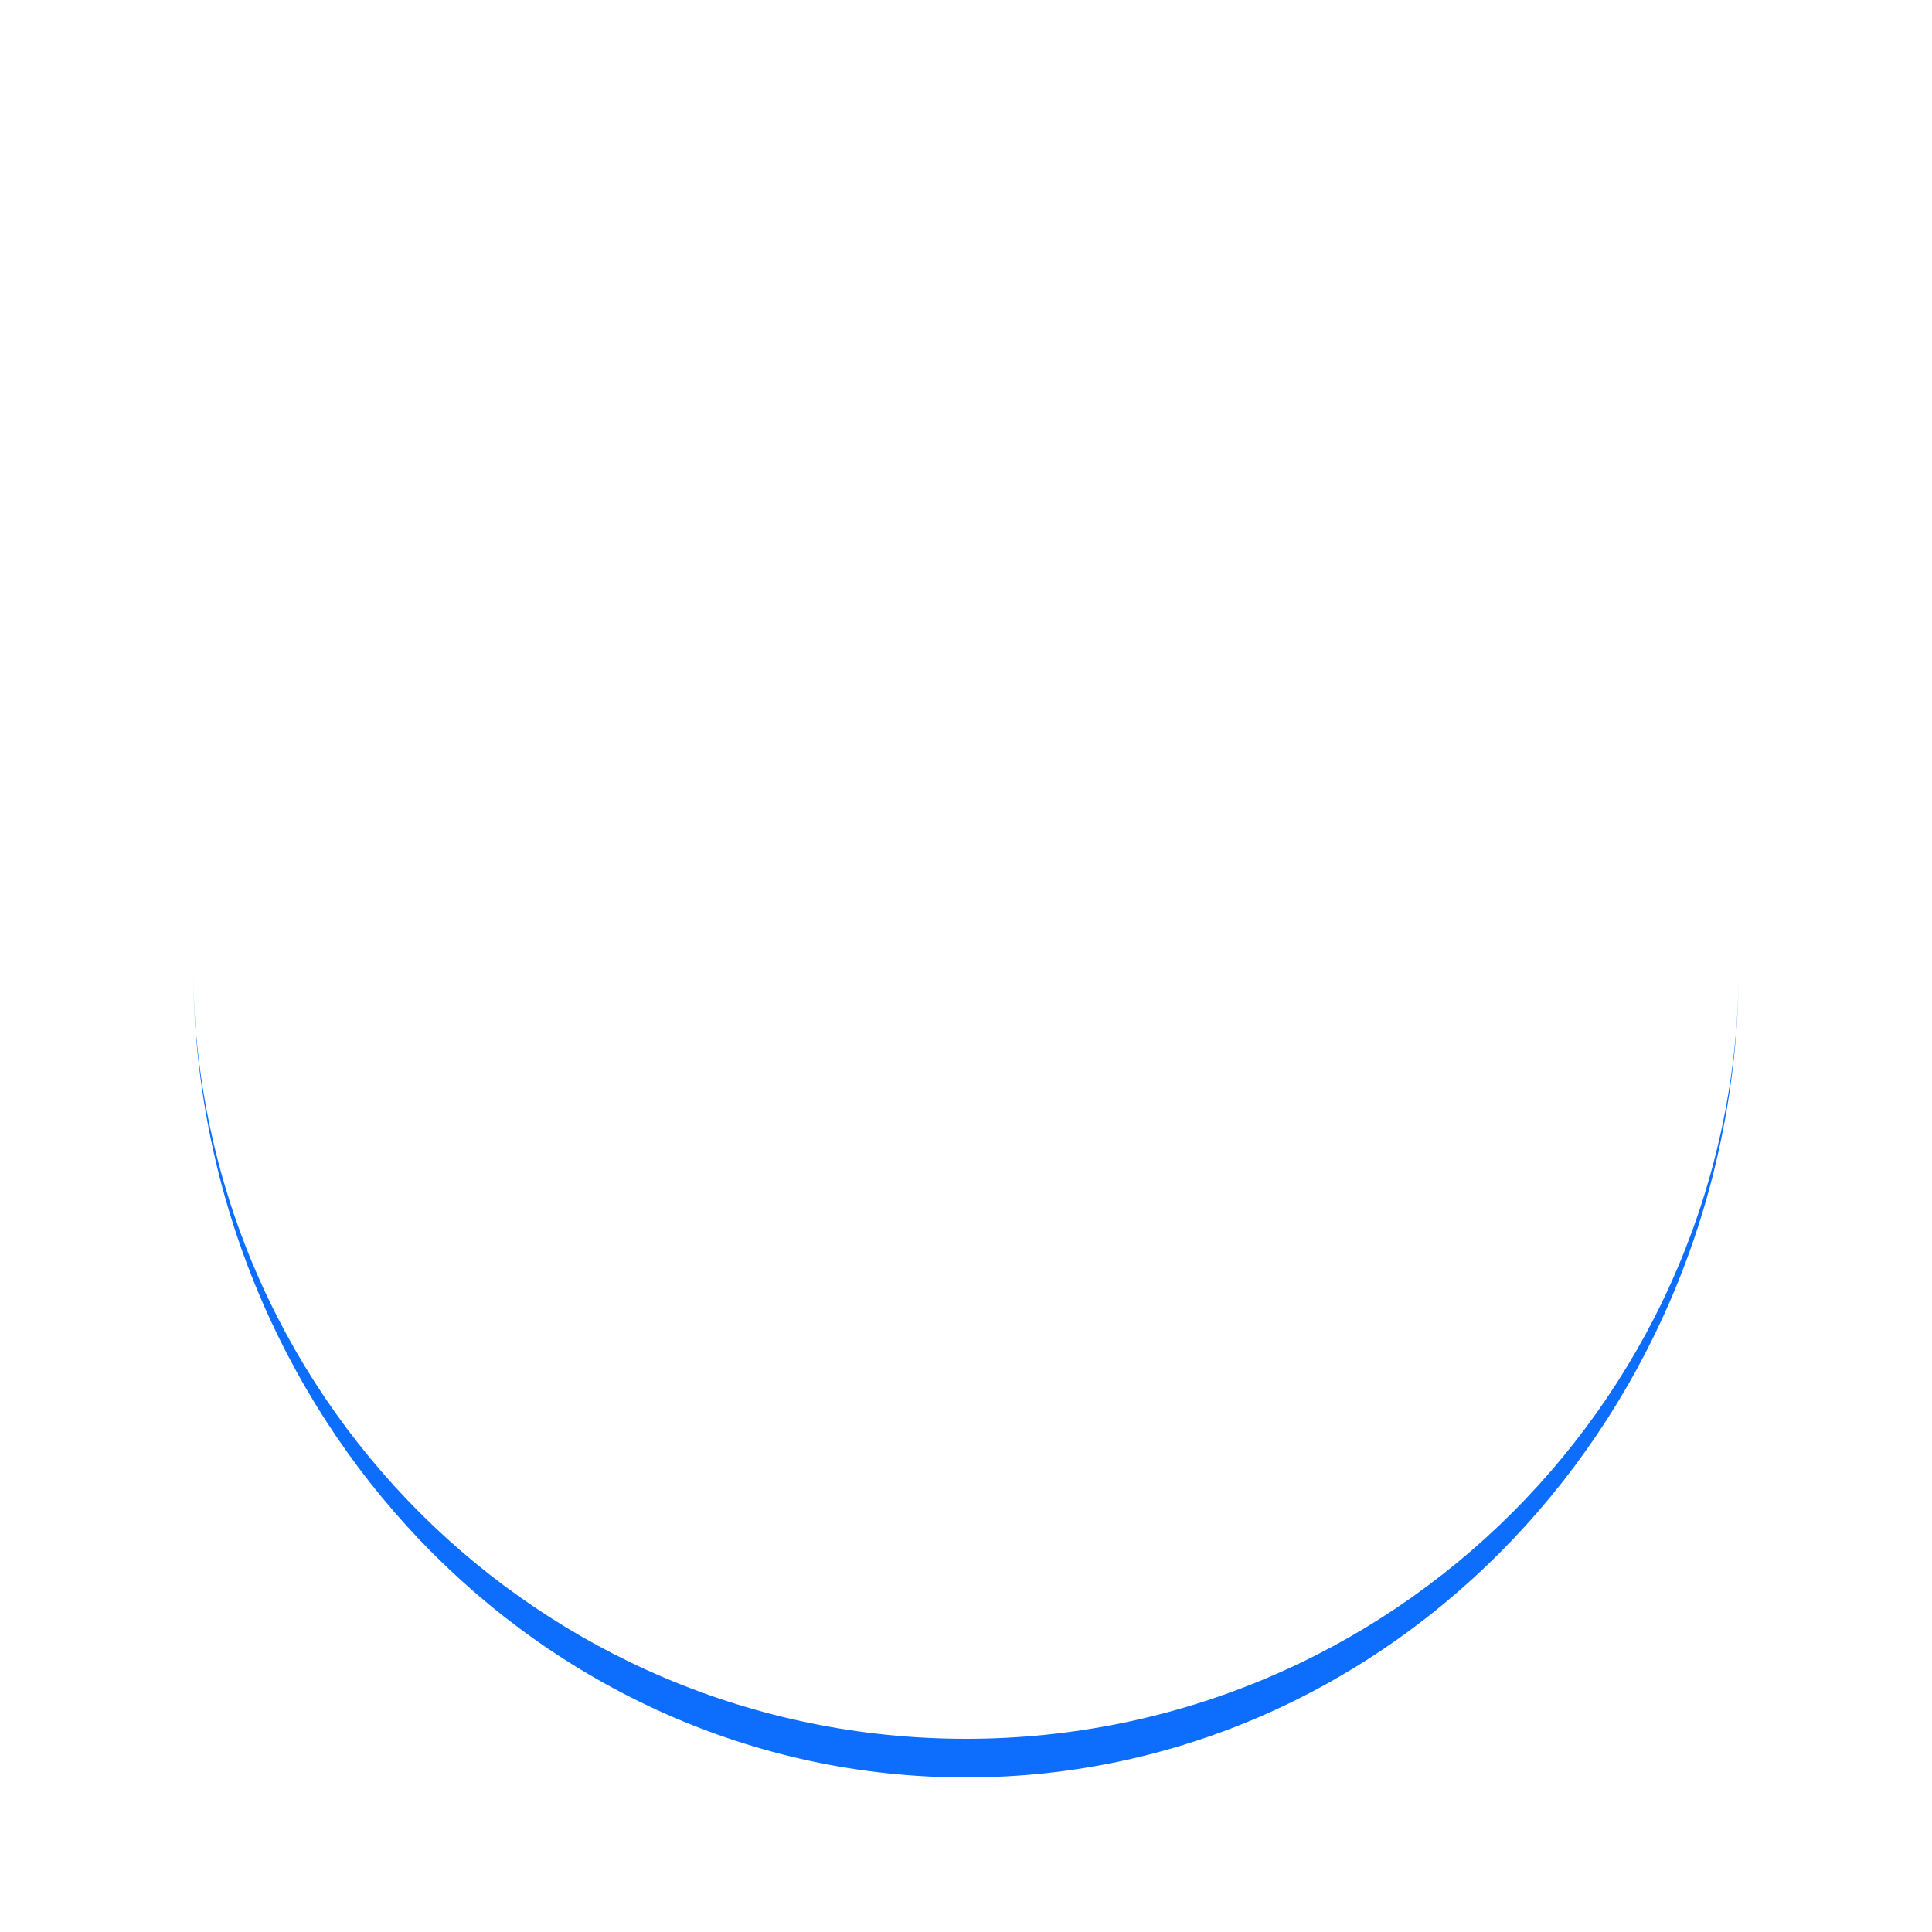
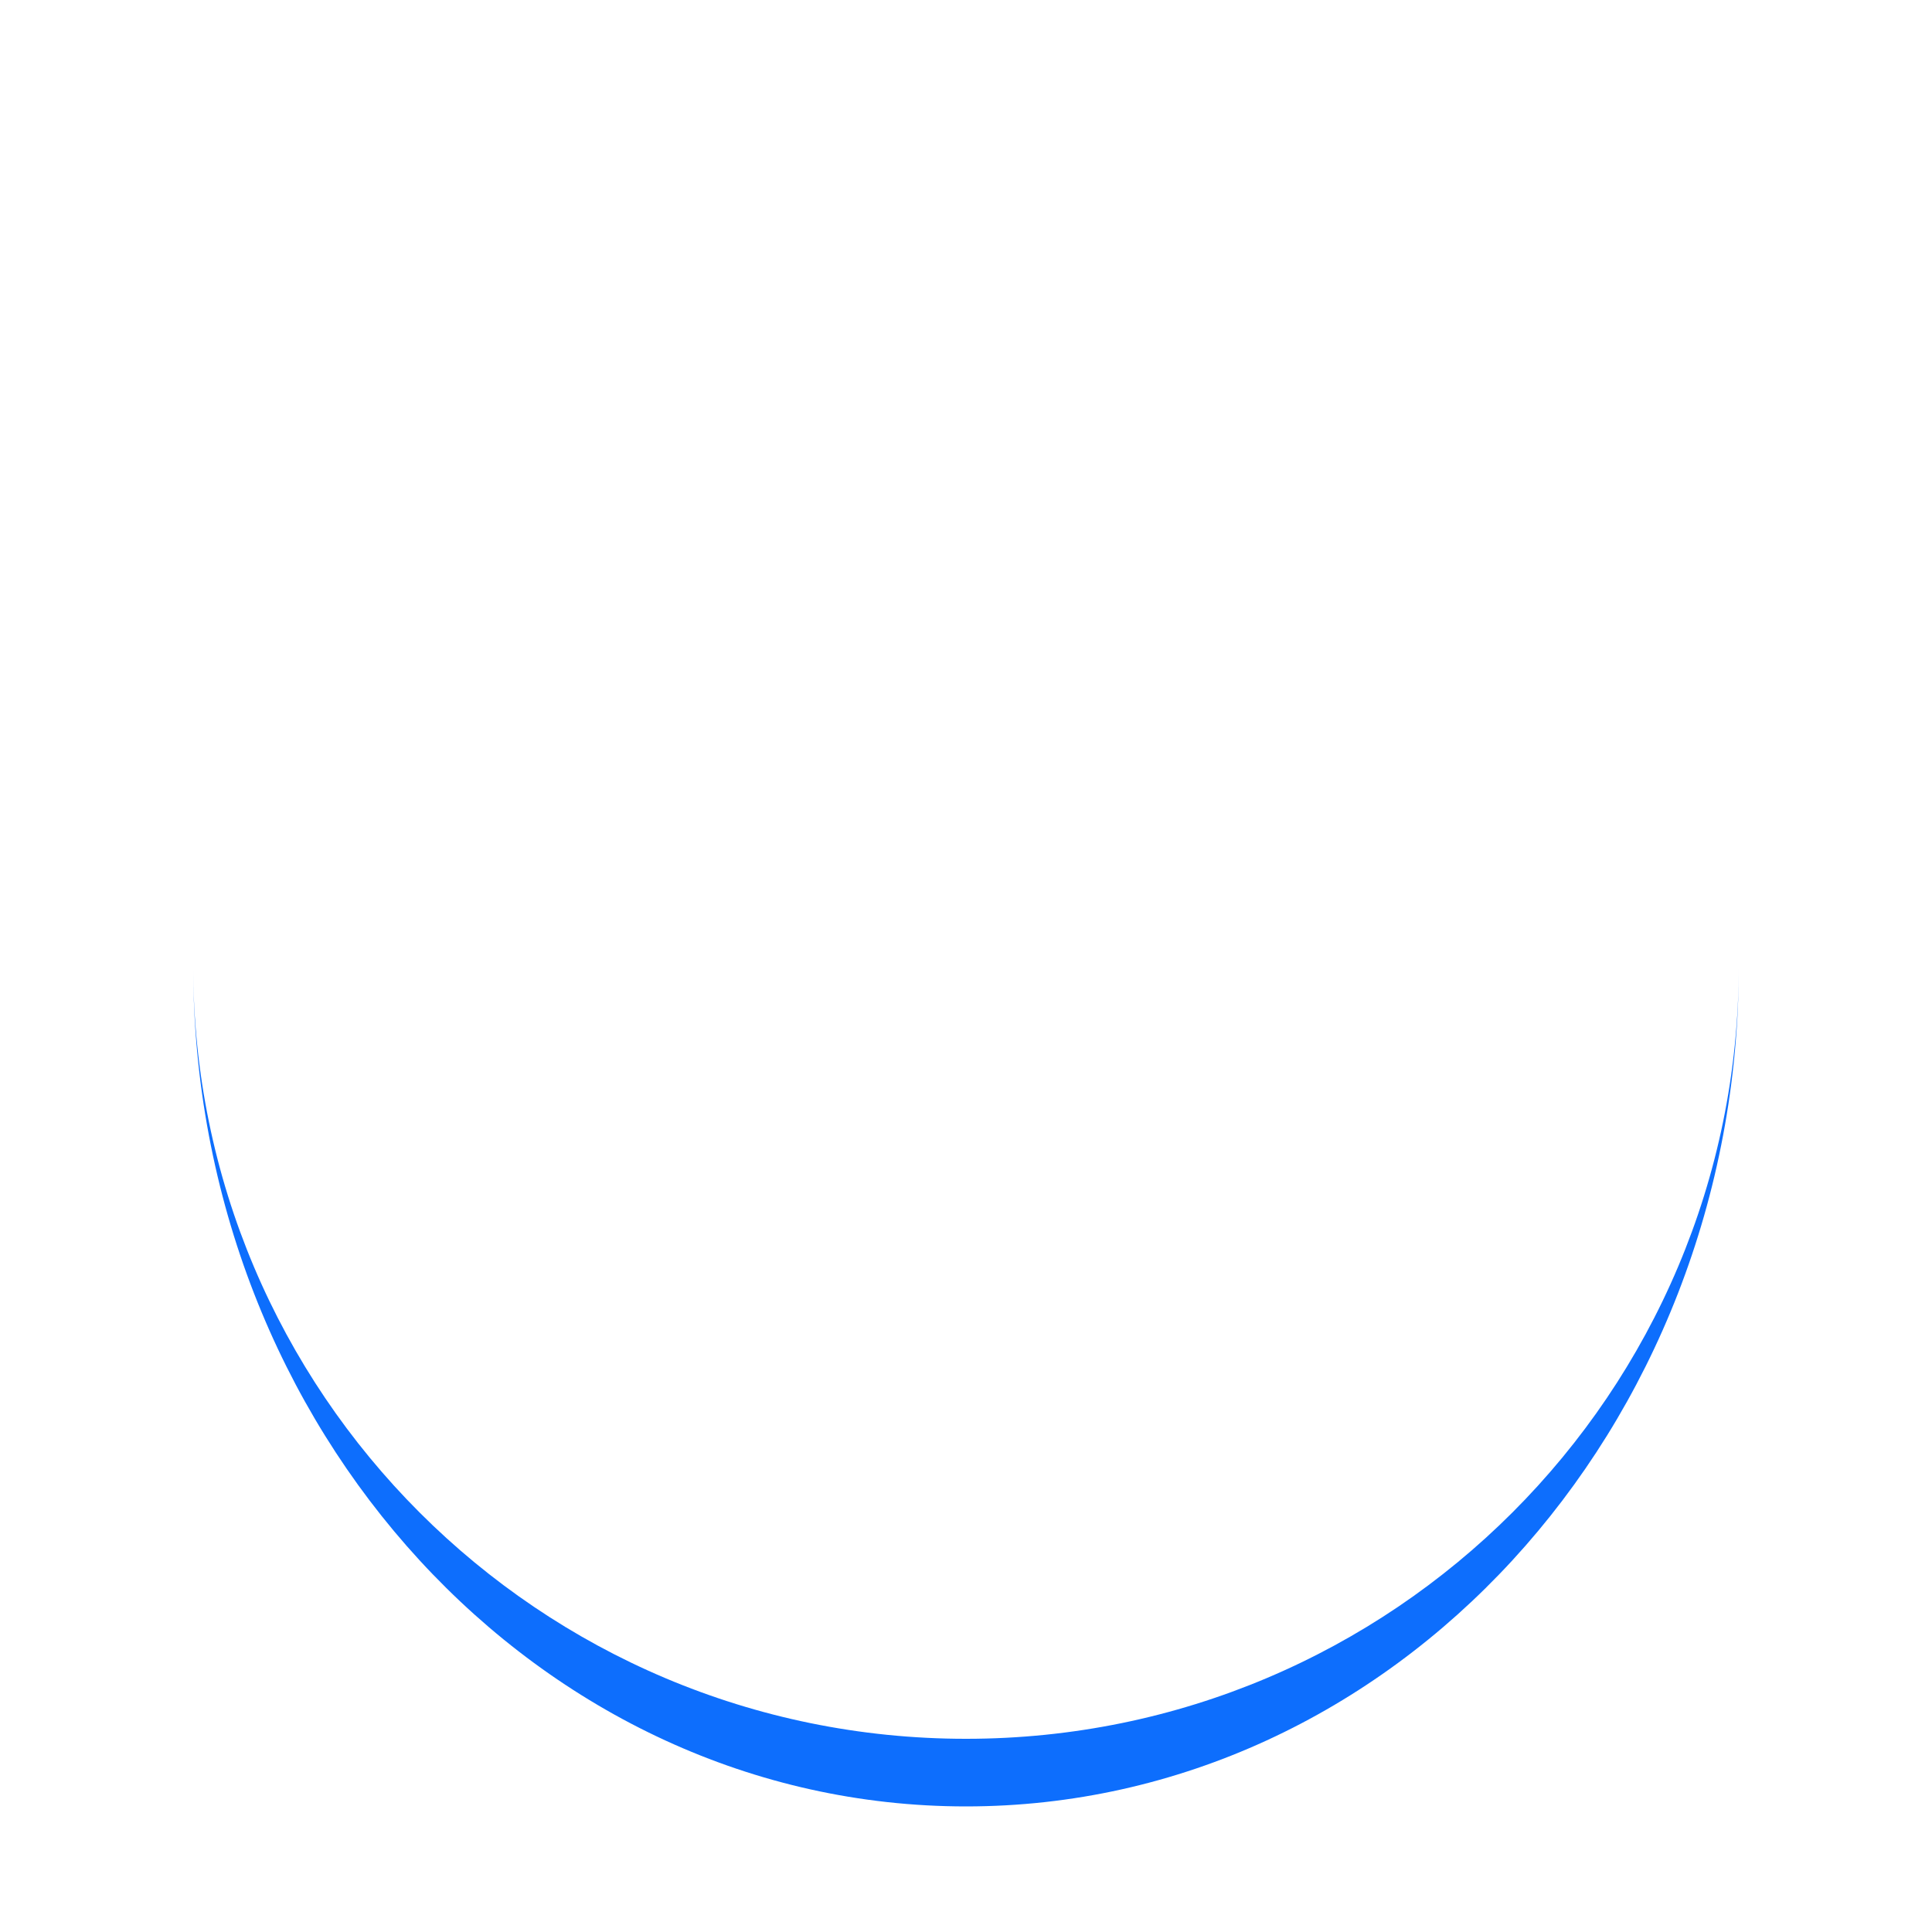
- <svg xmlns="http://www.w3.org/2000/svg" style="margin: auto; background: none; display: block; shape-rendering: auto;" width="200px" height="200px" viewBox="0 0 100 100" preserveAspectRatio="xMidYMid">
-   <path d="M10 50A40 40 0 0 0 90 50A40 42 0 0 1 10 50" fill="#0d6efd" stroke="none">
-     <animateTransform attributeName="transform" type="rotate" dur="1s" repeatCount="indefinite" keyTimes="0;1" values="0 50 51;360 50 51" />
+ <svg xmlns="http://www.w3.org/2000/svg" style="margin: auto; background: rgb(255, 255, 255); display: block; shape-rendering: auto;" width="200px" height="200px" viewBox="0 0 100 100" preserveAspectRatio="xMidYMid">
+   <path d="M10 50A40 40 0 0 0 90 50A40 43.5 0 0 1 10 50" fill="#0d6efd" stroke="none">
+     <animateTransform attributeName="transform" type="rotate" dur="1s" repeatCount="indefinite" keyTimes="0;1" values="0 50 51.75;360 50 51.75" />
  </path>
</svg>
